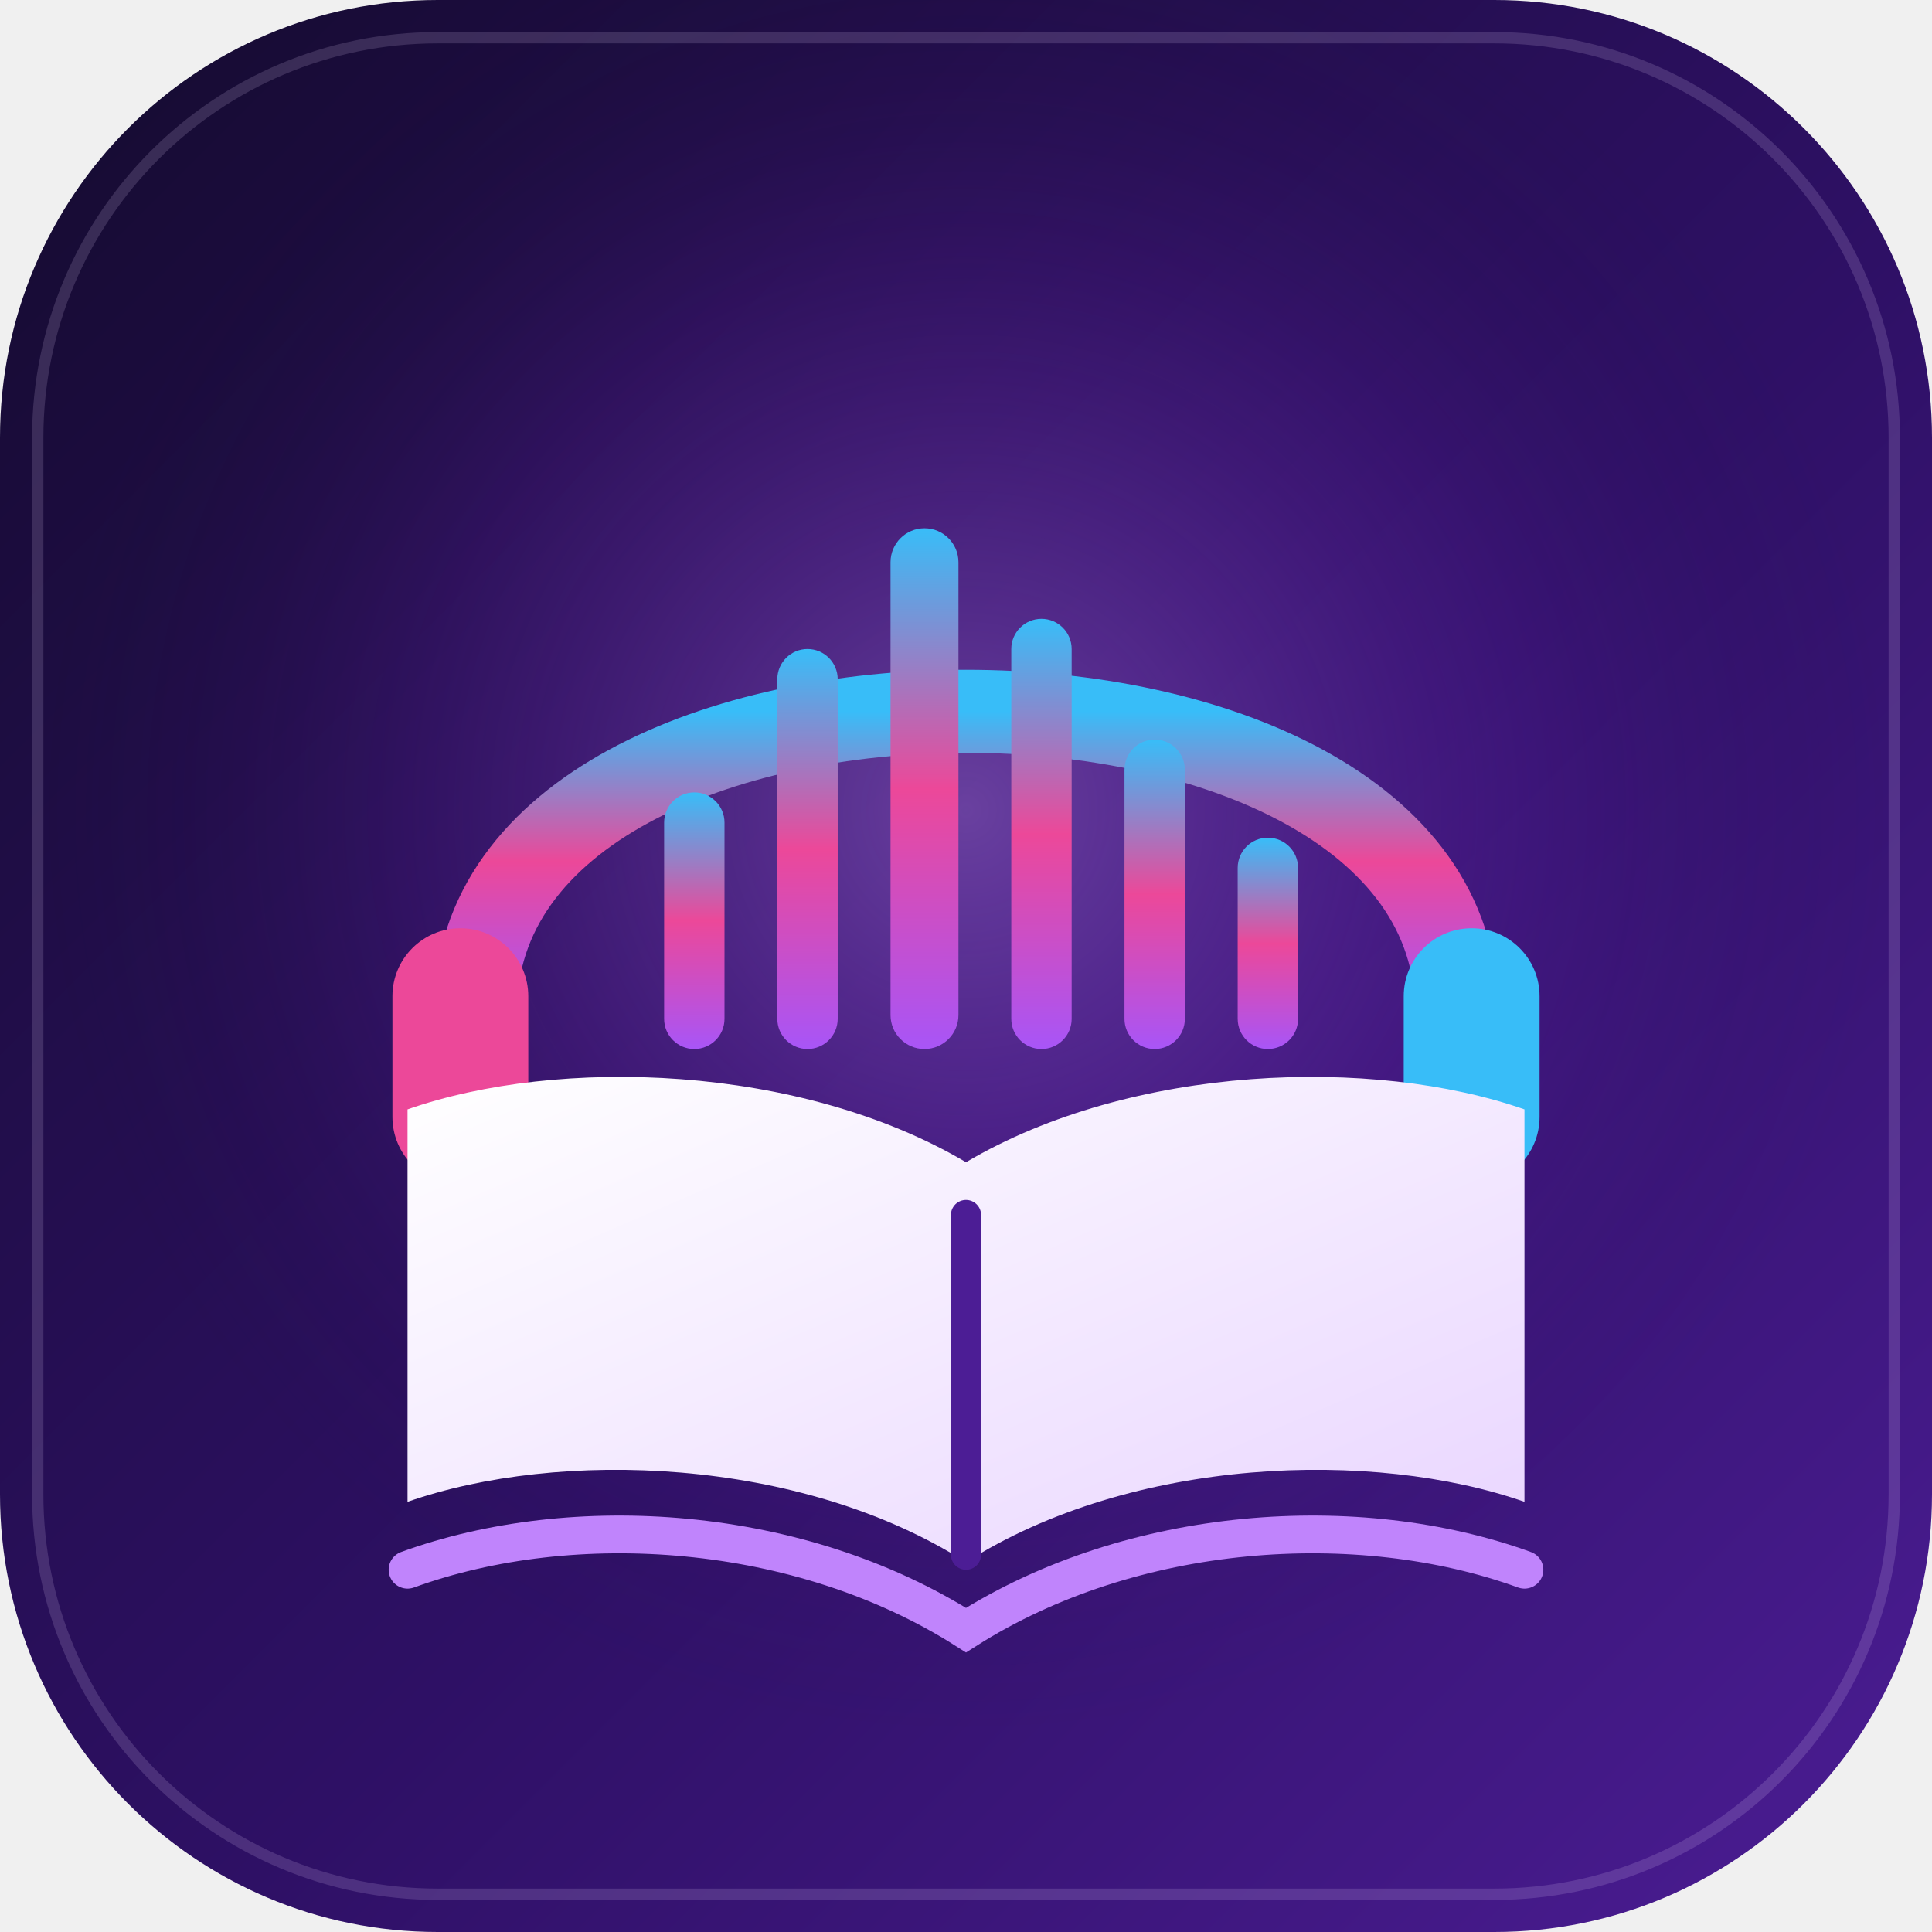
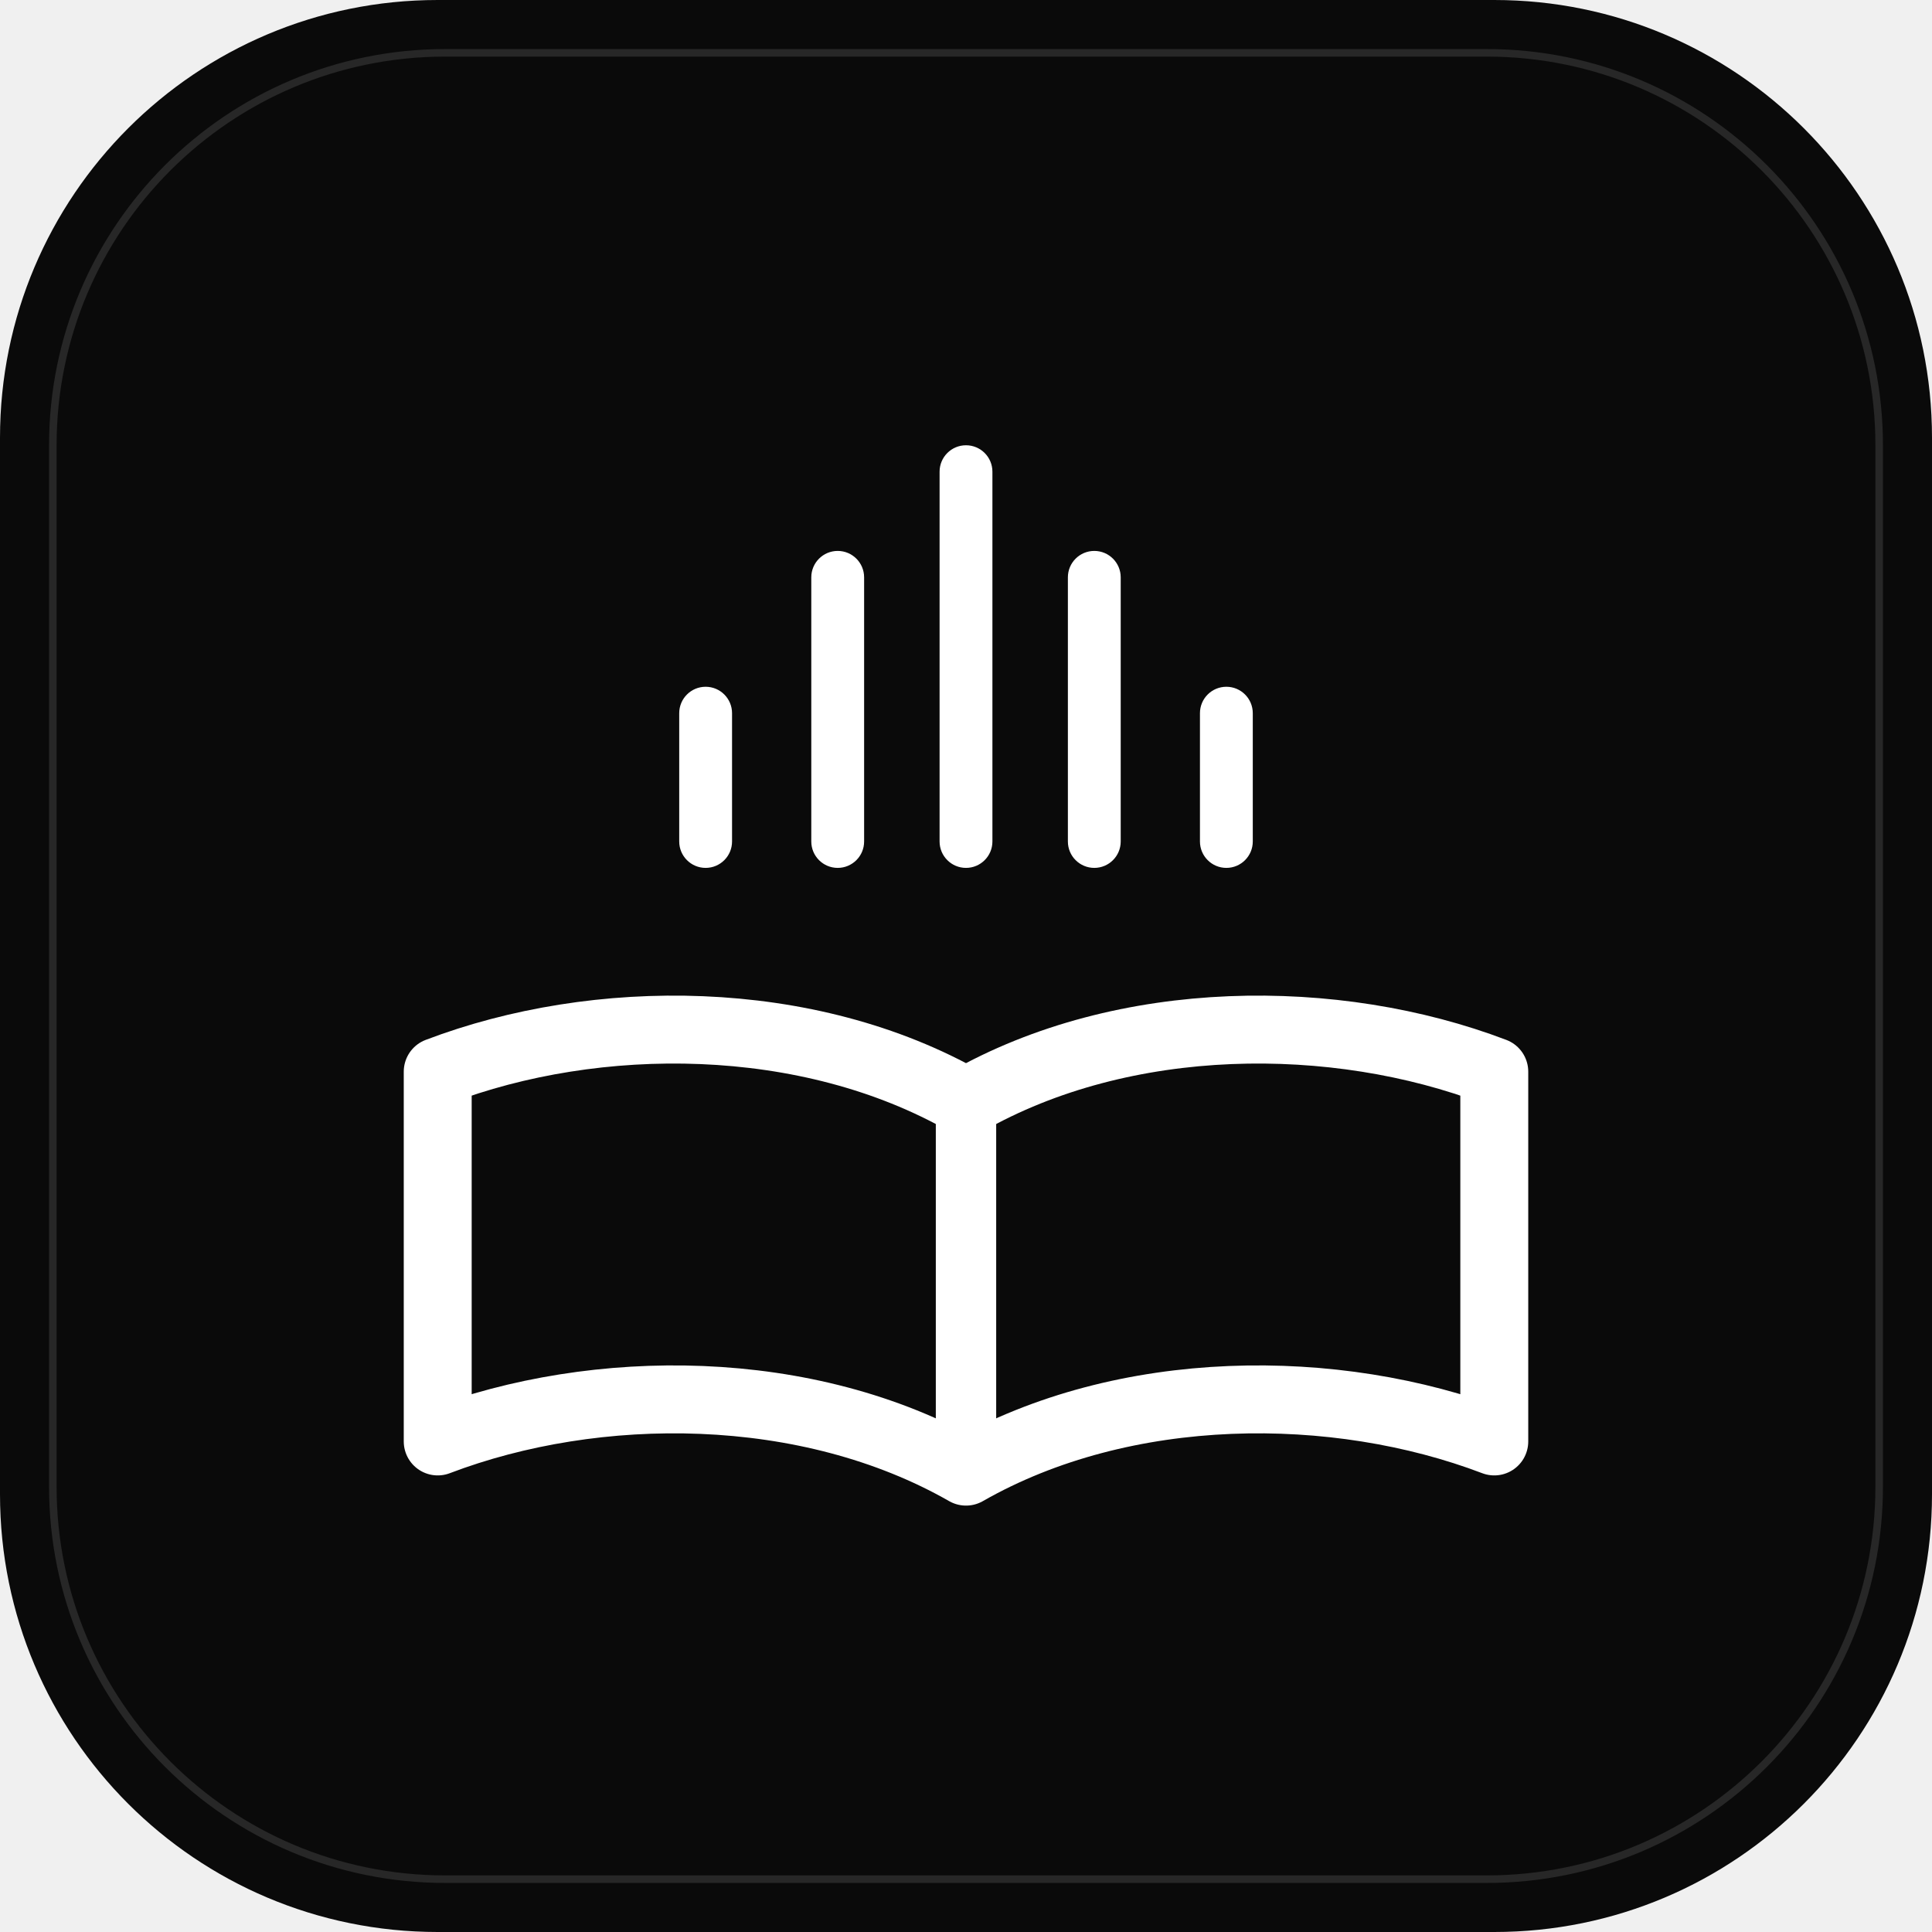
<svg xmlns="http://www.w3.org/2000/svg" viewBox="0 0 512 512" width="512" height="512">
-   <defs>
-     <linearGradient id="bg1" x1="0" y1="0" x2="1" y2="1">
-       <stop offset="0%" stop-color="#140B2E" />
-       <stop offset="55%" stop-color="#2E1065" />
-       <stop offset="100%" stop-color="#4C1D95" />
-     </linearGradient>
-     <radialGradient id="glow1" cx="50%" cy="42%" r="48%">
-       <stop offset="0%" stop-color="#C084FC" stop-opacity="0.42" />
-       <stop offset="60%" stop-color="#9333EA" stop-opacity="0.12" />
-       <stop offset="100%" stop-color="#140B2E" stop-opacity="0" />
-     </radialGradient>
-     <linearGradient id="waveGrad" x1="0" y1="1" x2="0" y2="0">
-       <stop offset="0%" stop-color="#A855F7" />
-       <stop offset="50%" stop-color="#EC4899" />
-       <stop offset="100%" stop-color="#38BDF8" />
-     </linearGradient>
-     <linearGradient id="pageGrad" x1="0" y1="0" x2="1" y2="1">
-       <stop offset="0%" stop-color="#FFFFFF" />
-       <stop offset="100%" stop-color="#E9D5FF" />
-     </linearGradient>
-   </defs>
-   <rect width="512" height="512" rx="116" fill="url(#bg1)" />
-   <rect width="512" height="512" rx="116" fill="url(#glow1)" />
-   <rect x="10" y="10" width="492" height="492" rx="106" fill="none" stroke="#E9D5FF" stroke-opacity="0.16" stroke-width="3" />
-   <path d="M126 268 C126 162, 386 162, 386 268" fill="none" stroke="url(#waveGrad)" stroke-width="22" stroke-linecap="round" />
-   <rect x="104" y="246" width="36" height="68" rx="18" fill="#EC4899" />
-   <rect x="372" y="246" width="36" height="68" rx="18" fill="#38BDF8" />
-   <g fill="url(#waveGrad)">
-     <rect x="176" y="210" width="16" height="68" rx="8" />
-     <rect x="206" y="172" width="16" height="106" rx="8" />
-     <rect x="236" y="140" width="18" height="138" rx="9" />
-     <rect x="268" y="164" width="16" height="114" rx="8" />
-     <rect x="298" y="196" width="16" height="82" rx="8" />
-     <rect x="328" y="222" width="16" height="56" rx="8" />
+   <rect width="512" height="512" rx="116" fill="#0A0A0A" />
+   <rect x="14" y="14" width="484" height="484" rx="104" fill="none" stroke="#FFFFFF" stroke-opacity="0.12" stroke-width="2" />
+   <g fill="#FFFFFF">
+     <rect x="180" y="182" width="14" height="48" rx="7" />
+     <rect x="215" y="146" width="14" height="84" rx="7" />
+     <rect x="249" y="118" width="14" height="112" rx="7" />
+     <rect x="283" y="146" width="14" height="84" rx="7" />
+     <rect x="318" y="182" width="14" height="48" rx="7" />
  </g>
-   <path d="M256 308 C212 282, 148 280, 108 294 L108 398 C148 384, 212 386, 256 414 C300 386, 364 384, 404 398 L404 294 C364 280, 300 282, 256 308 Z" fill="url(#pageGrad)" />
-   <path d="M256 322 L256 412" stroke="#4C1D95" stroke-width="8" stroke-linecap="round" />
-   <path d="M108 416 C152 400, 212 404, 256 432 C300 404, 360 400, 404 416" fill="none" stroke="#C084FC" stroke-width="10" stroke-linecap="round" />
+   <path d="M256 292 C214 268, 158 268, 116 284 L116 382 C158 366, 214 366, 256 390 C298 366, 354 366, 396 382 L396 284 C354 268, 298 268, 256 292 Z" fill="none" stroke="#FFFFFF" stroke-width="18" stroke-linejoin="round" stroke-linecap="round" />
+   <line x1="256" y1="292" x2="256" y2="390" stroke="#FFFFFF" stroke-width="16" stroke-linecap="round" />
</svg>
